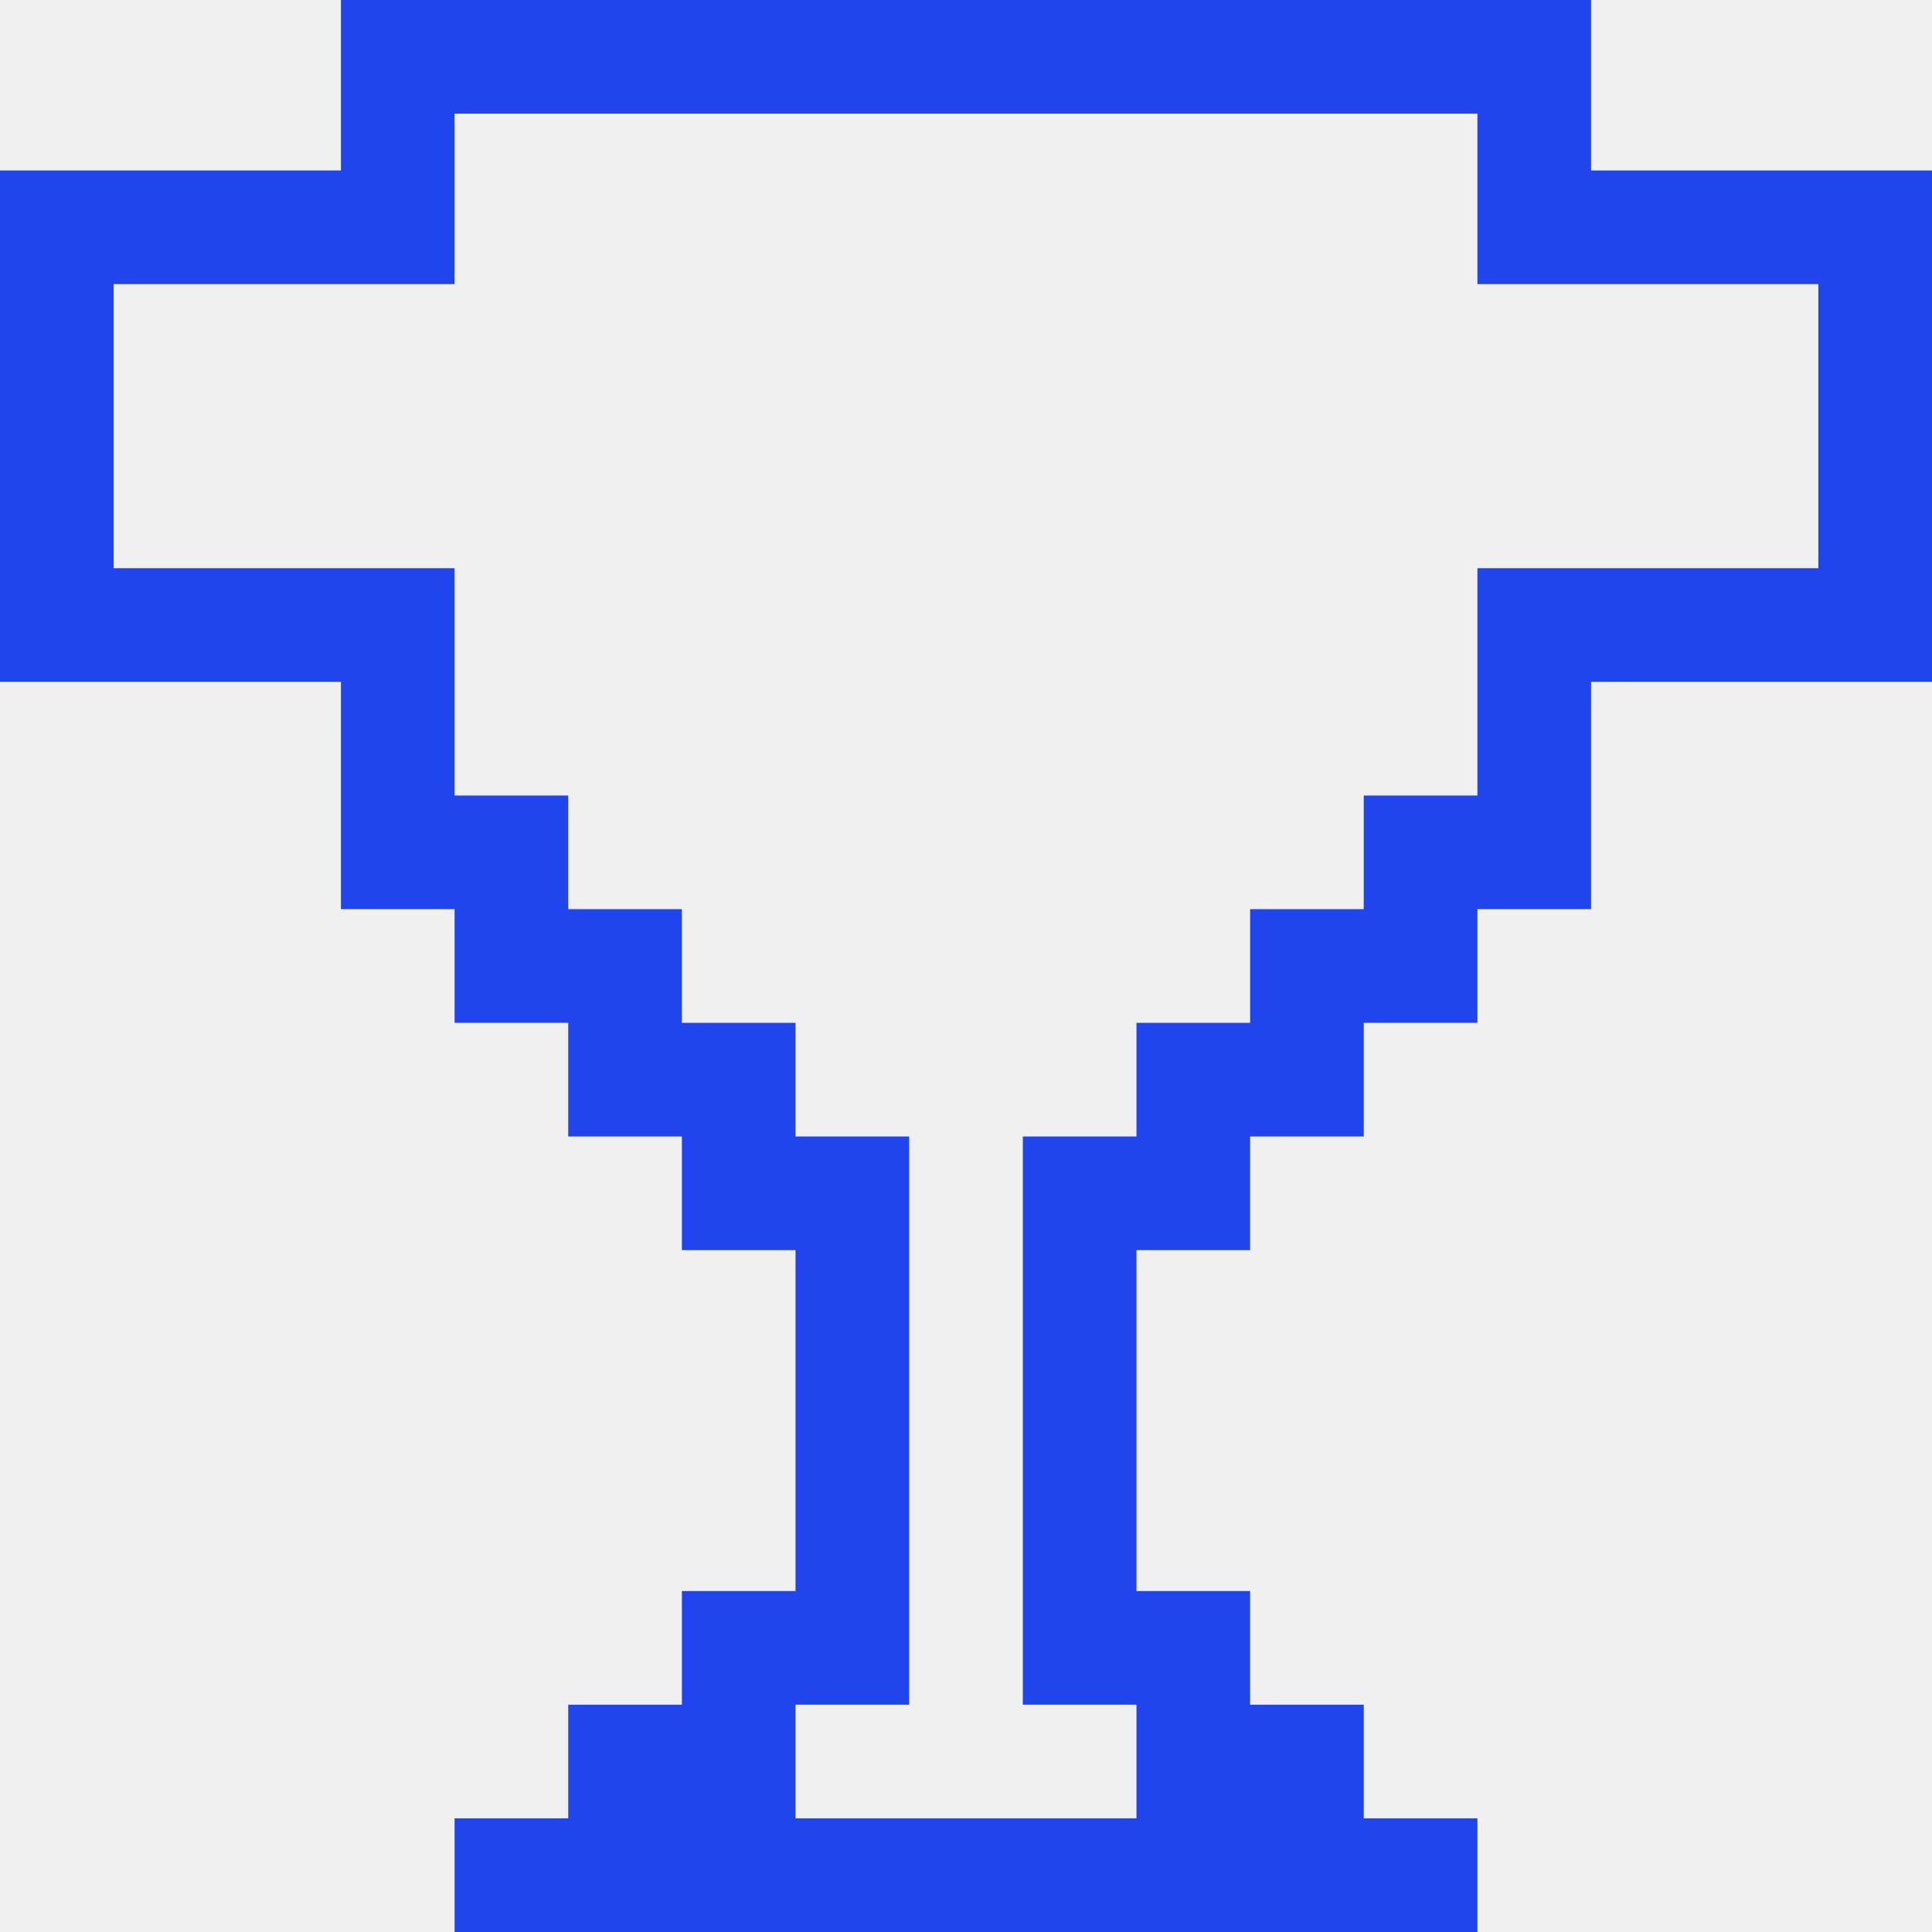
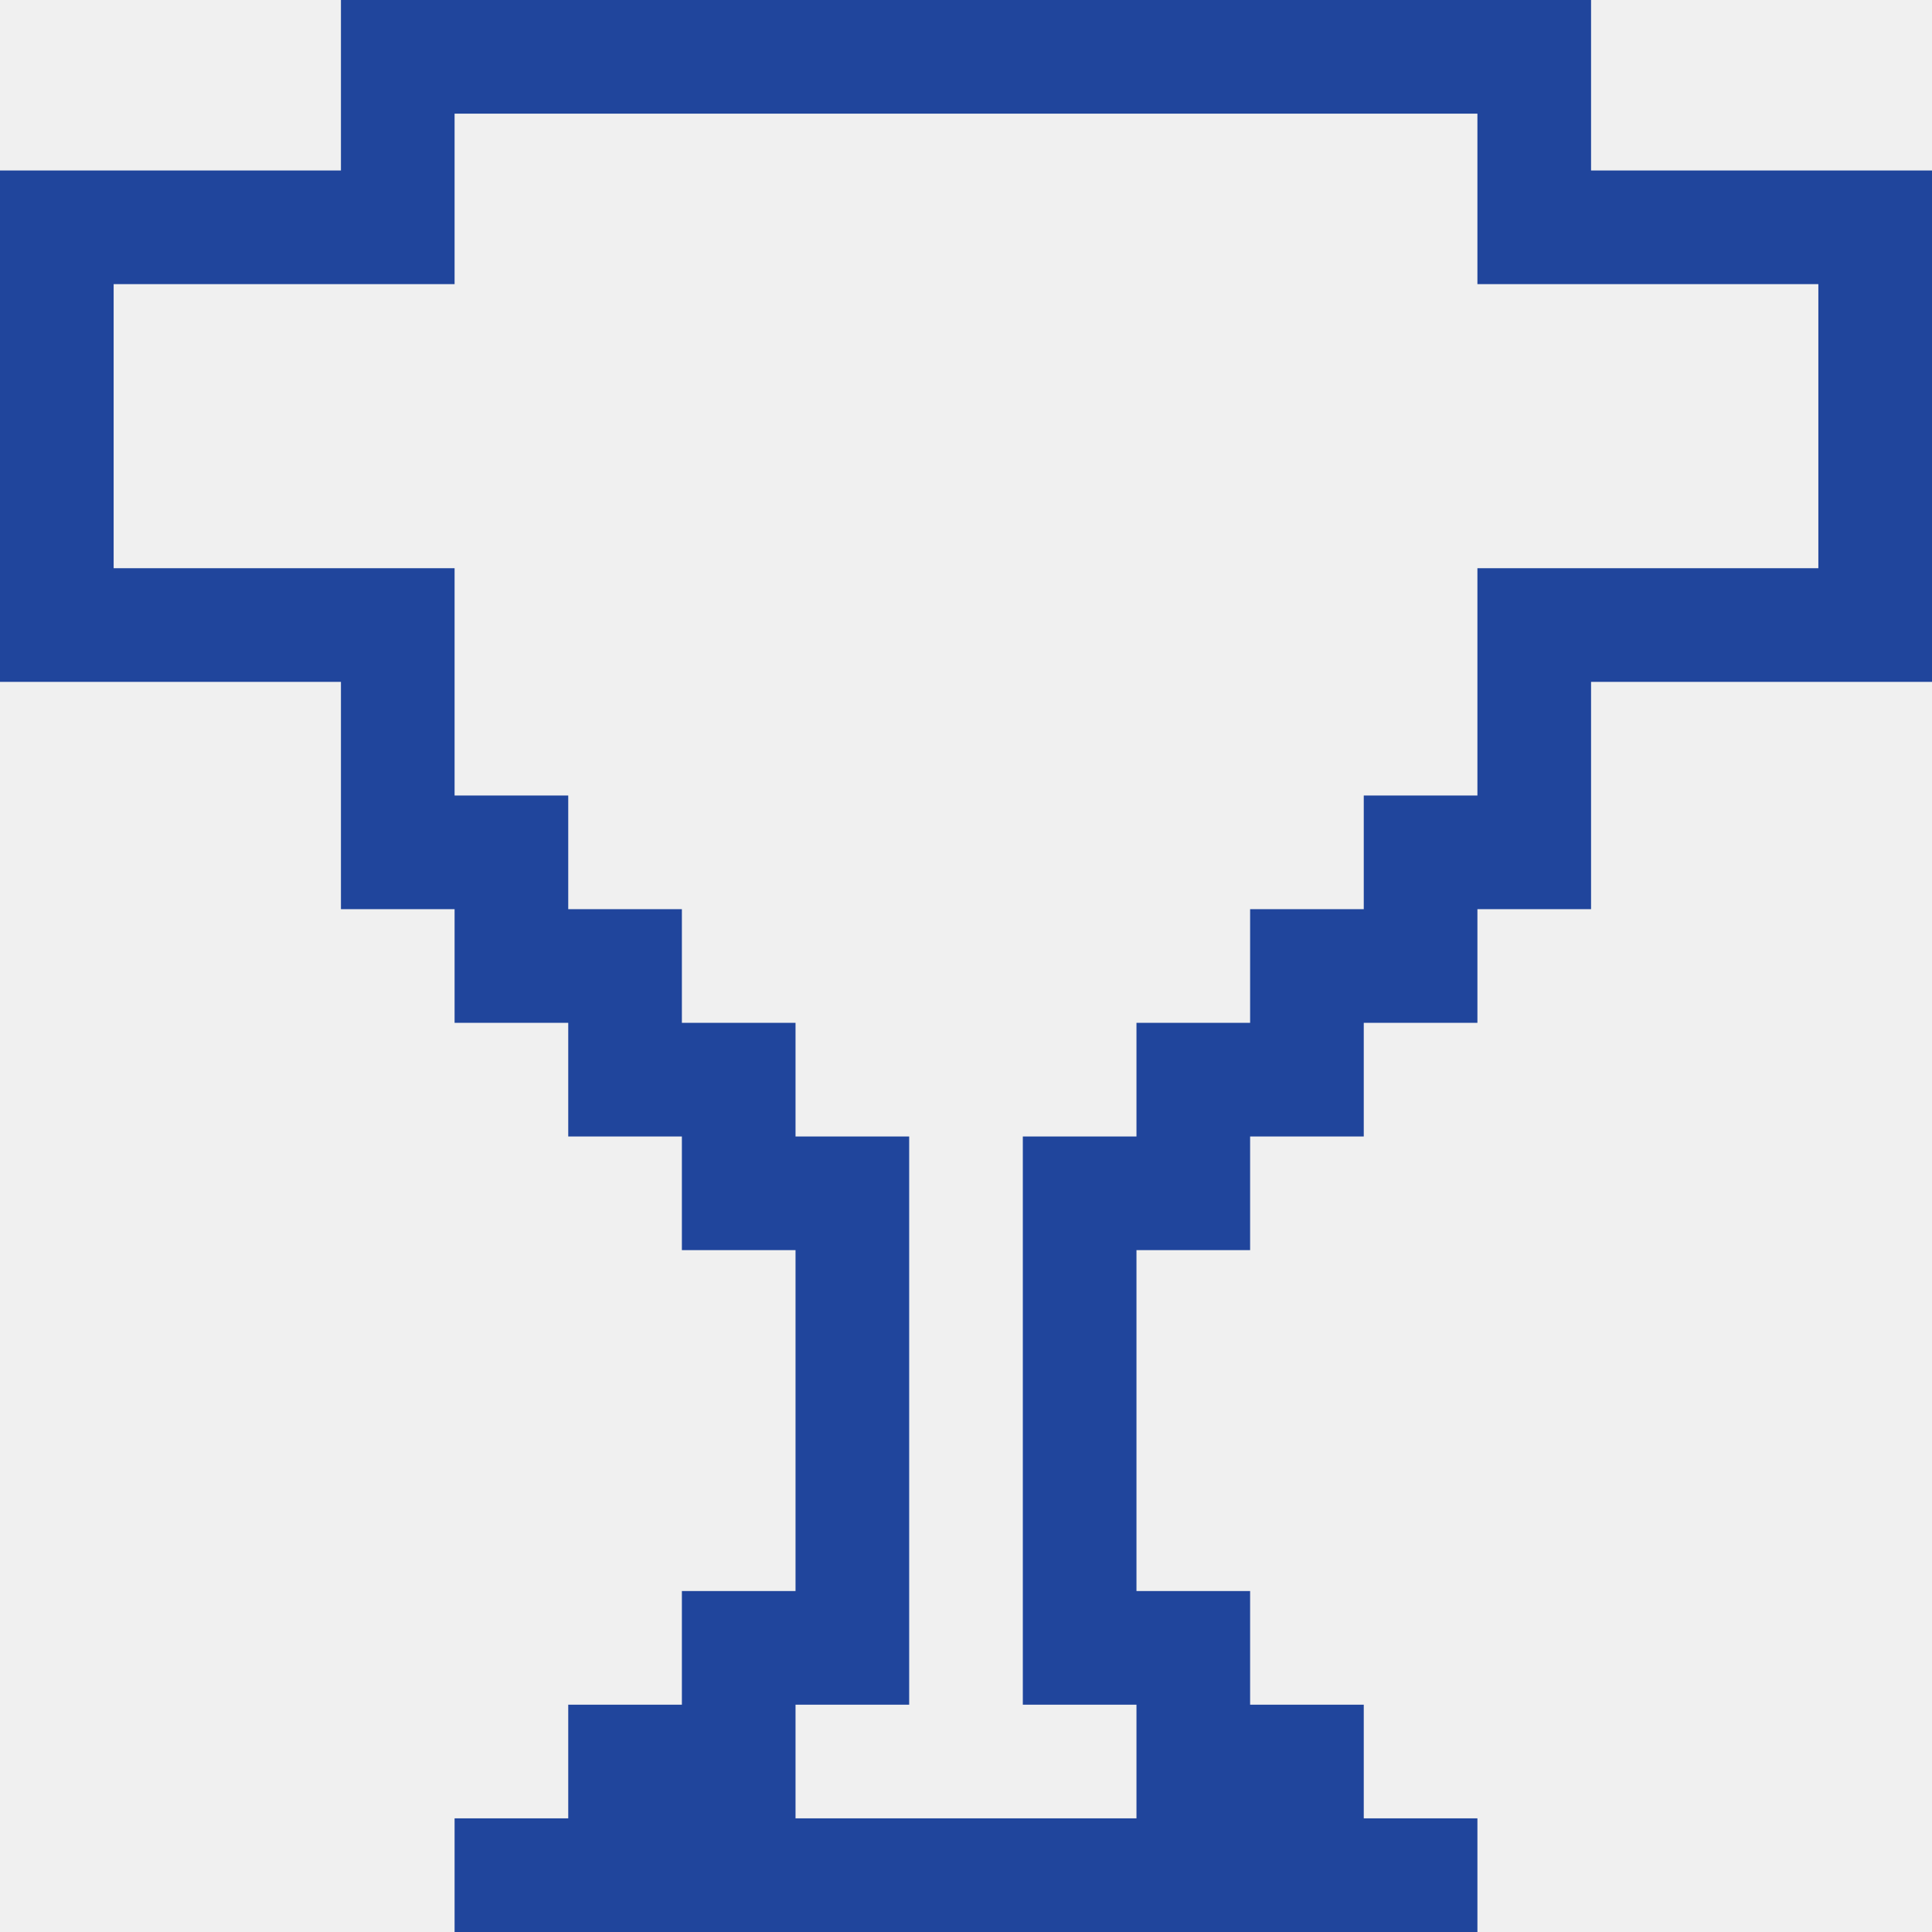
<svg xmlns="http://www.w3.org/2000/svg" xmlns:xlink="http://www.w3.org/1999/xlink" viewBox="0 0 272 272">
  <defs>
    <path id="o0u5a" d="M872 1913h176v24h48v72h-48v32h-16v16h-16v16h-16v16h-16v48h16v16h16v16h16v16H888v-16h16v-16h16v-16h16v-48h-16v-16h-16v-16h-16v-16h-16v-32h-48v-72h48z" />
    <clipPath id="o0u5b">
      <use fill="#fff" xlink:href="#o0u5a" />
    </clipPath>
  </defs>
  <g>
    <g transform="translate(-824 -1913)">
-       <use fill="#fff" fill-opacity="0" stroke="#2045ed" stroke-miterlimit="50" stroke-width="32" clip-path="url(&quot;#o0u5b&quot;)" xlink:href="#o0u5a" />
+       <use fill="#fff" fill-opacity="0" stroke="#20459C" stroke-miterlimit="50" stroke-width="32" clip-path="url(&quot;#o0u5b&quot;)" xlink:href="#o0u5a" />
    </g>
  </g>
</svg>
